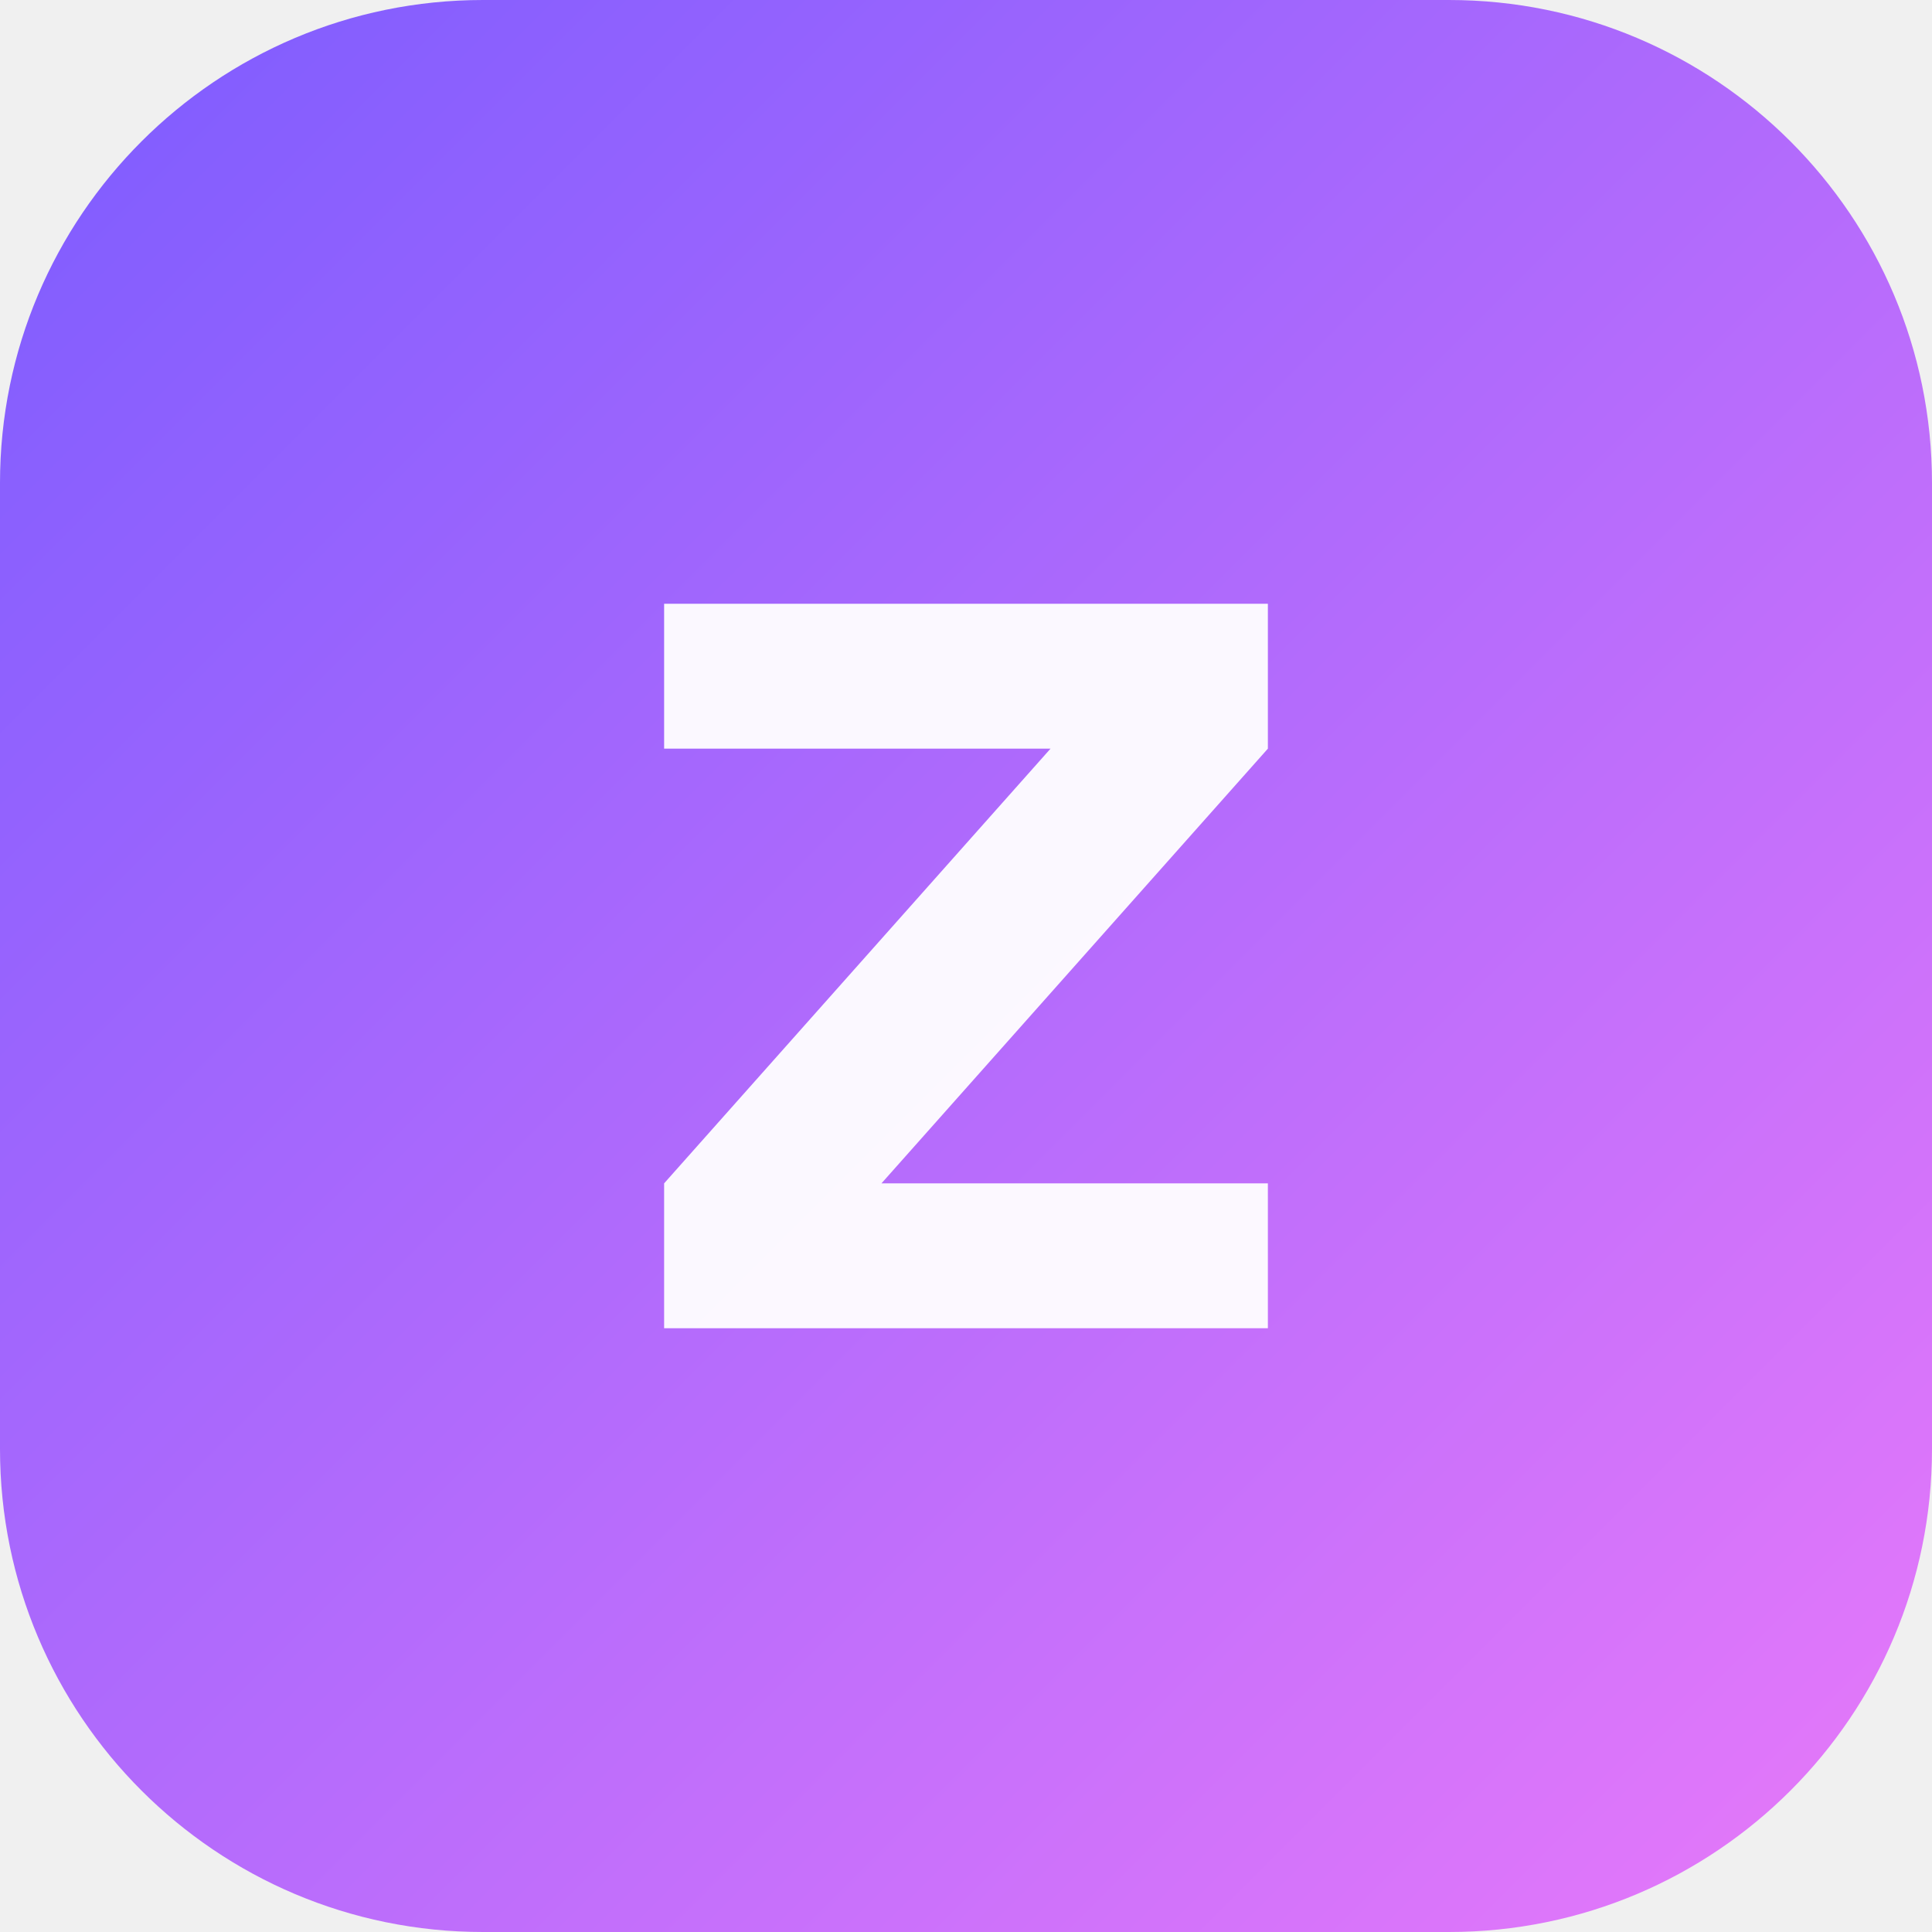
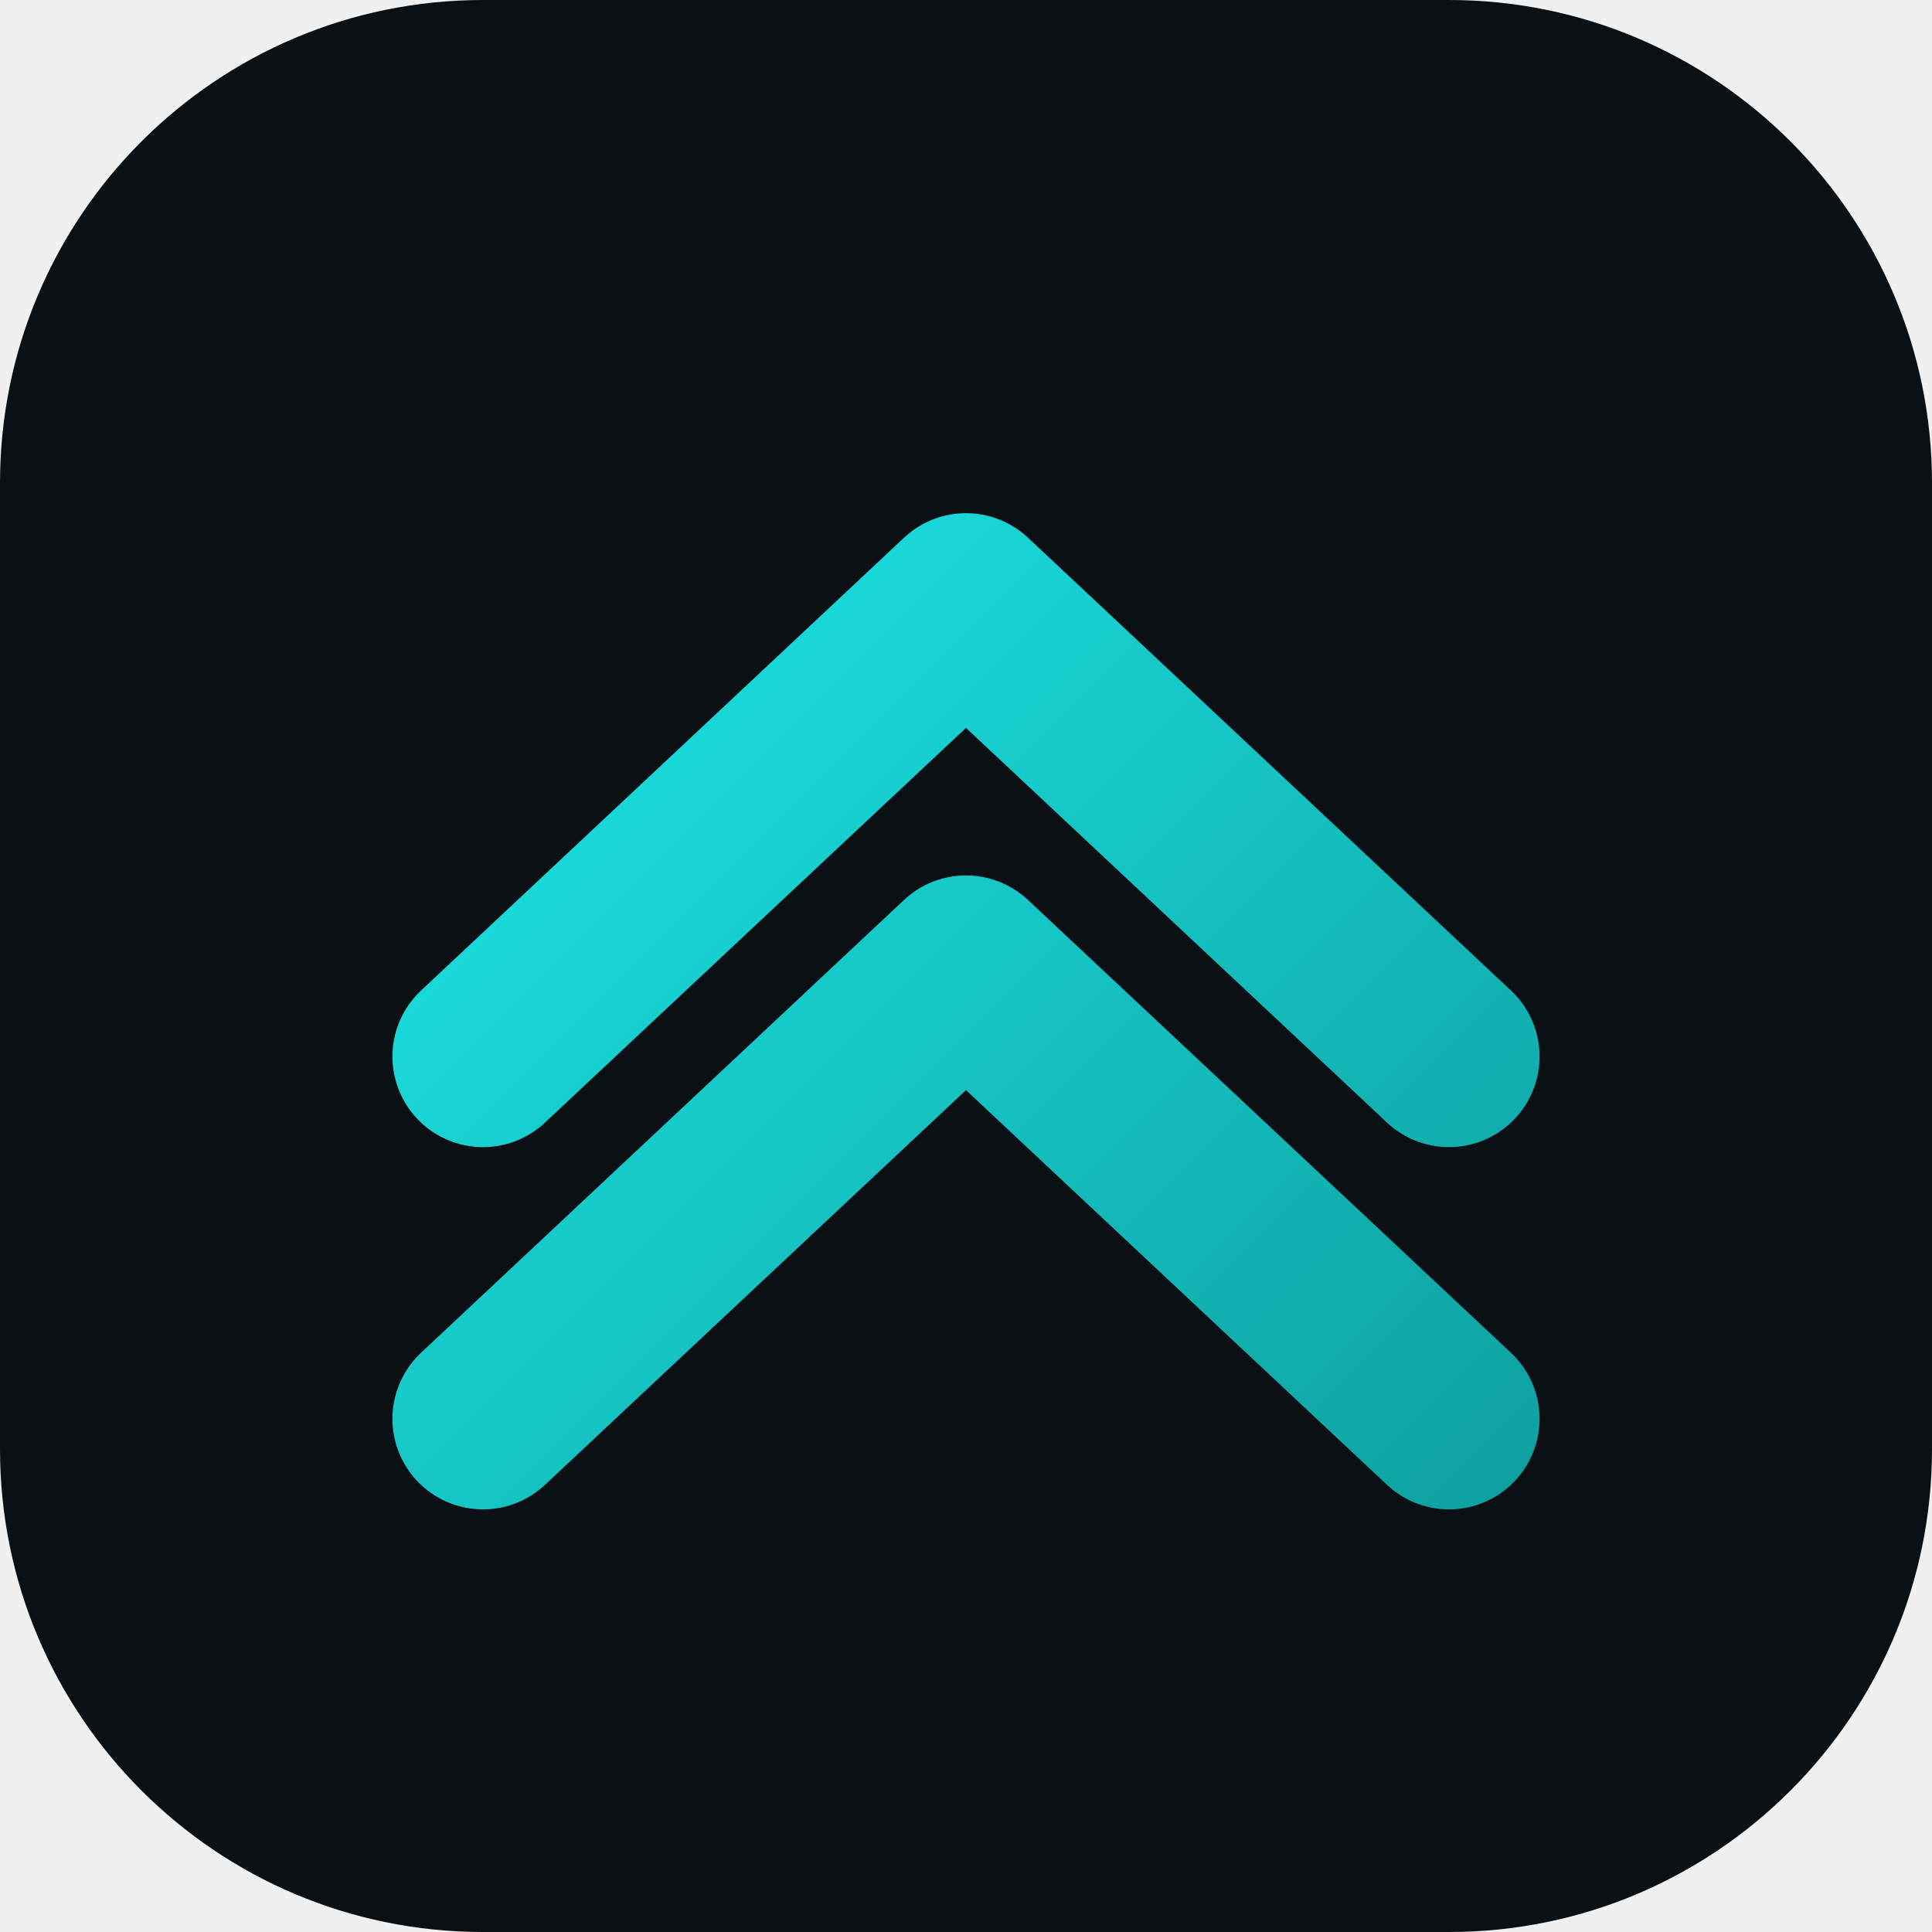
- <svg xmlns="http://www.w3.org/2000/svg" width="32" height="32" viewBox="0 0 32 32" fill="none">
+ <svg xmlns="http://www.w3.org/2000/svg" width="64" height="64" viewBox="0 0 64 64" fill="none">
  <defs>
-     <linearGradient id="zenith-logo" x1="0" y1="0" x2="32" y2="32" gradientUnits="userSpaceOnUse">
-       <stop stop-color="#7C5CFF" />
-       <stop offset="1" stop-color="#E879F9" />
+     <linearGradient id="zenith-mark" x1="12" y1="12" x2="52" y2="52" gradientUnits="userSpaceOnUse">
+       <stop stop-color="#1FF0F0" />
+       <stop offset="1" stop-color="#0E9C9C" />
    </linearGradient>
  </defs>
-   <rect width="32" height="32" rx="8" fill="url(#zenith-logo)" />
-   <path d="M11 10 H21 V12.4 L14.6 19.6 H21 V22 H11 V19.6 L17.4 12.4 H11 Z" fill="#FFFFFF" fill-opacity="0.95" />
+   <rect width="64" height="64" rx="16" fill="#0A1014" />
+   <path d="M16 35 L32 20 L48 35" stroke="url(#zenith-mark)" stroke-width="6" stroke-linecap="round" stroke-linejoin="round" />
+   <path d="M16 47 L32 32 L48 47" stroke="url(#zenith-mark)" stroke-width="6" stroke-linecap="round" stroke-linejoin="round" />
</svg>
